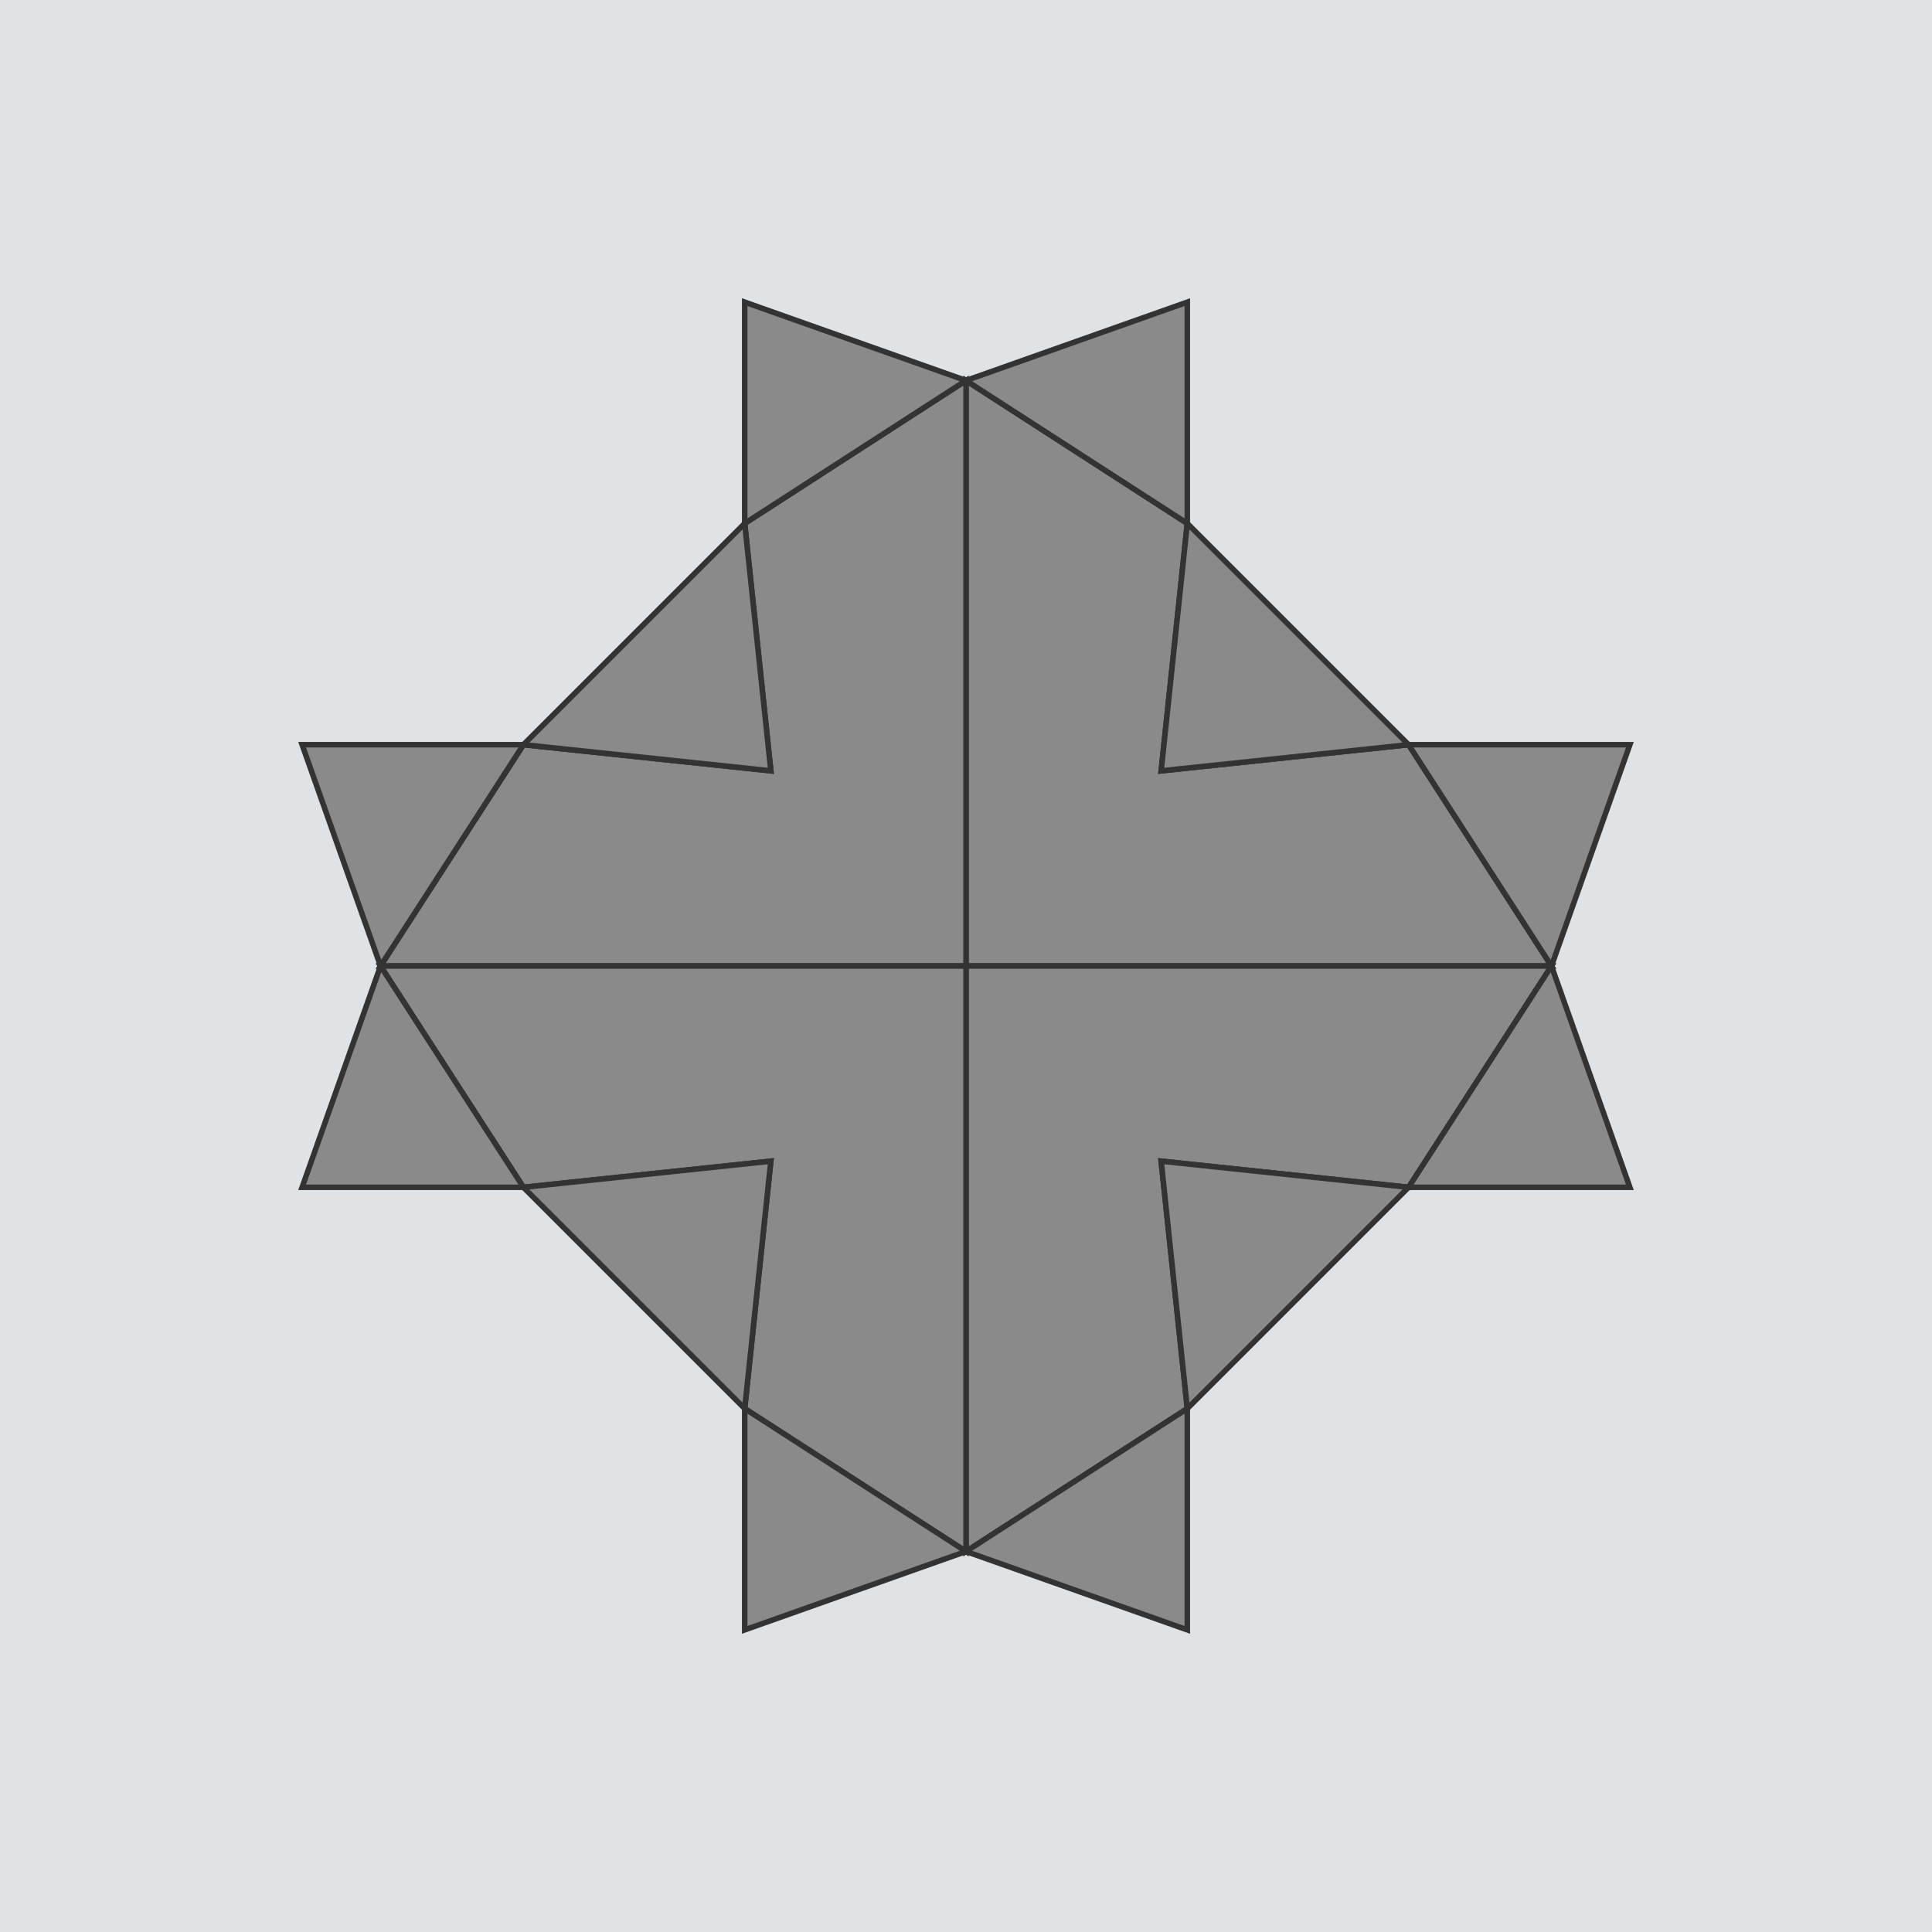
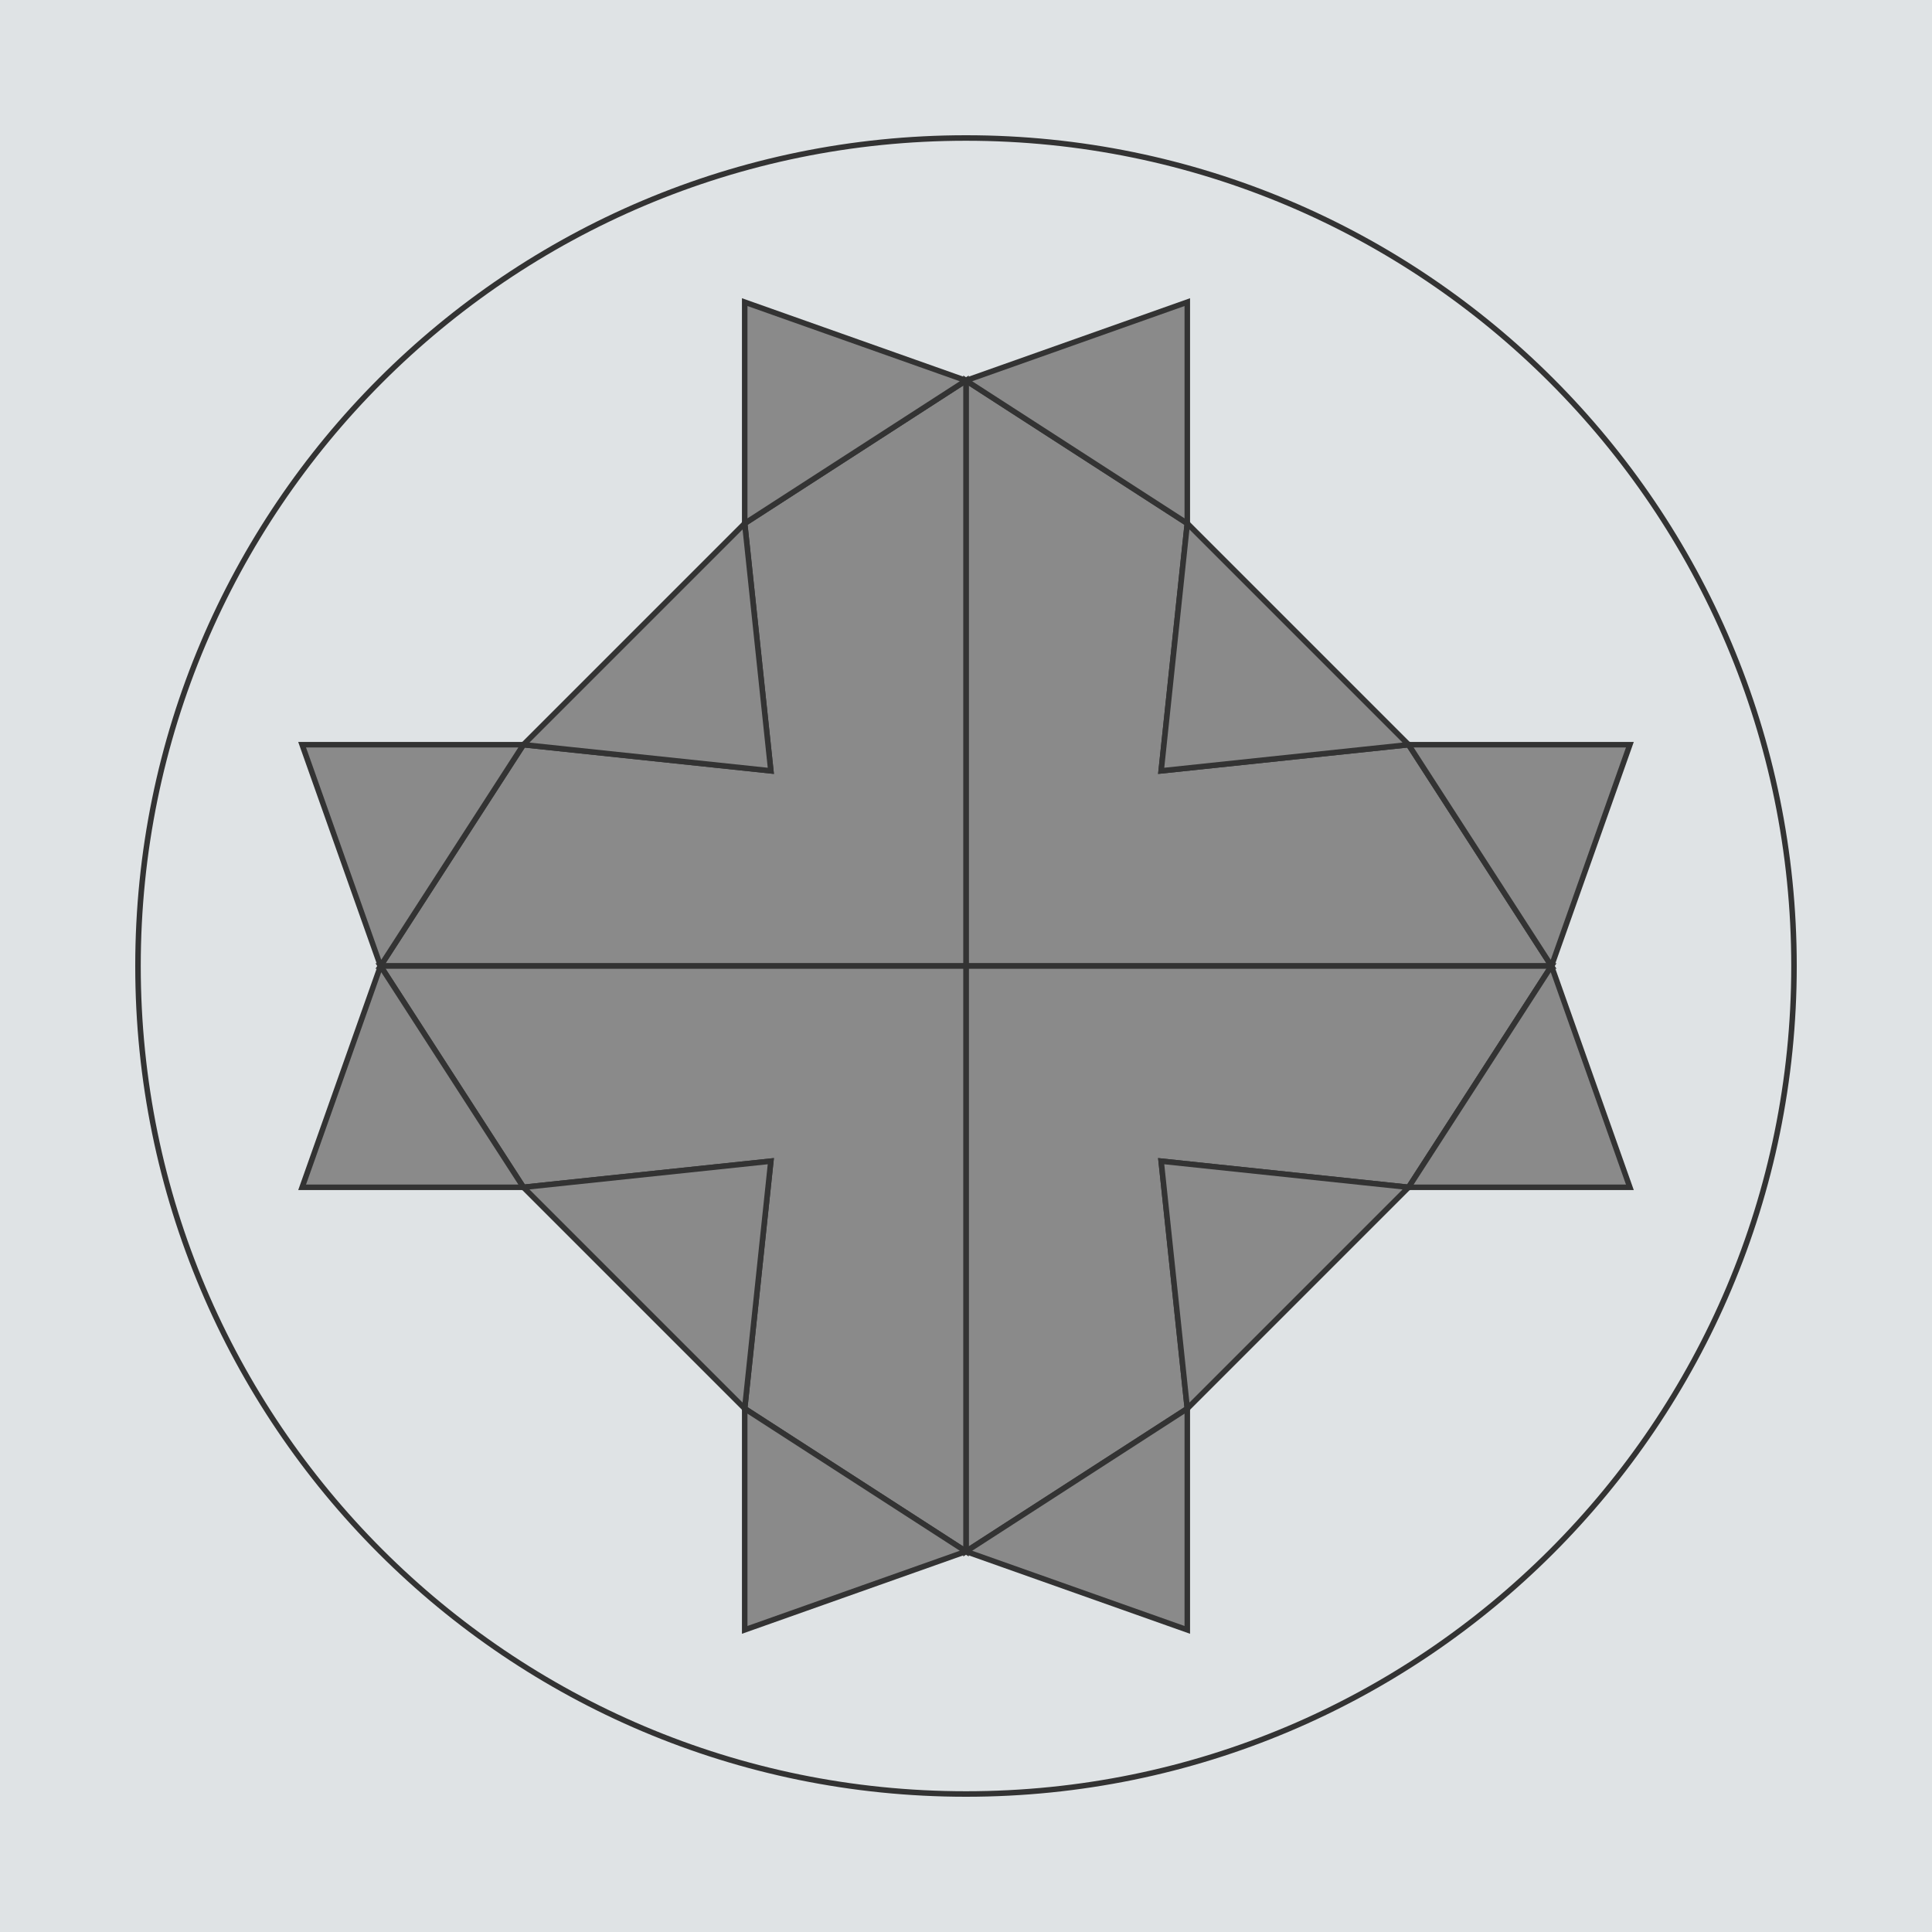
<svg xmlns="http://www.w3.org/2000/svg" viewBox="-70.00 -70.00 140.00 140.00" width="140" height="140" data-orb-view="vertex-4" data-projection="spherical">
  <rect x="-70.00" y="-70.00" width="140.00" height="140.00" fill="#dfe3e5" pointer-events="none" />
-   <path d="M42.426,0 L0,0 L0,-42.426 L16.036,-32.071 L14.142,-14.142 L32.071,-16.036 L42.426,0 Z" fill="#8a8a8a" stroke="#333333" stroke-width="0.4" data-face-index="0" data-sides="6" data-orb-view="vertex-4" data-projection="spherical" data-orb-base-face="0" />
-   <path d="M16.036,-32.071 L0,-42.426 L16.036,-48.107 L16.036,-32.071 Z" fill="#8a8a8a" stroke="#333333" stroke-width="0.4" data-face-index="1" data-sides="3" data-orb-view="vertex-4" data-projection="spherical" data-orb-base-face="0" />
-   <path d="M16.036,-32.071 L32.071,-16.036 L14.142,-14.142 L16.036,-32.071 Z" fill="#8a8a8a" stroke="#333333" stroke-width="0.4" data-face-index="2" data-sides="3" data-orb-view="vertex-4" data-projection="spherical" data-orb-base-face="0" />
-   <path d="M42.426,0 L32.071,-16.036 L48.107,-16.036 L42.426,0 Z" fill="#8a8a8a" stroke="#333333" stroke-width="0.4" data-face-index="3" data-sides="3" data-orb-view="vertex-4" data-projection="spherical" data-orb-base-face="0" />
-   <path d="M-0,0 L-42.426,0 L-32.071,-16.036 L-14.142,-14.142 L-16.036,-32.071 L-0,-42.426 L-0,0 Z" fill="#8a8a8a" stroke="#333333" stroke-width="0.4" data-face-index="4" data-sides="6" data-orb-view="vertex-4" data-projection="spherical" data-orb-base-face="3" />
-   <path d="M-42.426,0 L-48.107,-16.036 L-32.071,-16.036 L-42.426,0 Z" fill="#8a8a8a" stroke="#333333" stroke-width="0.4" data-face-index="5" data-sides="3" data-orb-view="vertex-4" data-projection="spherical" data-orb-base-face="3" />
-   <path d="M-14.142,-14.142 L-32.071,-16.036 L-16.036,-32.071 L-14.142,-14.142 Z" fill="#8a8a8a" stroke="#333333" stroke-width="0.4" data-face-index="6" data-sides="3" data-orb-view="vertex-4" data-projection="spherical" data-orb-base-face="3" />
-   <path d="M-0,-42.426 L-16.036,-32.071 L-16.036,-48.107 L-0,-42.426 Z" fill="#8a8a8a" stroke="#333333" stroke-width="0.4" data-face-index="7" data-sides="3" data-orb-view="vertex-4" data-projection="spherical" data-orb-base-face="3" />
-   <path d="M0,-0 L42.426,-0 L32.071,16.036 L14.142,14.142 L16.036,32.071 L0,42.426 L0,-0 Z" fill="#8a8a8a" stroke="#333333" stroke-width="0.4" data-face-index="8" data-sides="6" data-orb-view="vertex-4" data-projection="spherical" data-orb-base-face="4" />
-   <path d="M42.426,-0 L48.107,16.036 L32.071,16.036 L42.426,-0 Z" fill="#8a8a8a" stroke="#333333" stroke-width="0.4" data-face-index="9" data-sides="3" data-orb-view="vertex-4" data-projection="spherical" data-orb-base-face="4" />
-   <path d="M14.142,14.142 L32.071,16.036 L16.036,32.071 L14.142,14.142 Z" fill="#8a8a8a" stroke="#333333" stroke-width="0.4" data-face-index="10" data-sides="3" data-orb-view="vertex-4" data-projection="spherical" data-orb-base-face="4" />
-   <path d="M0,42.426 L16.036,32.071 L16.036,48.107 L0,42.426 Z" fill="#8a8a8a" stroke="#333333" stroke-width="0.4" data-face-index="11" data-sides="3" data-orb-view="vertex-4" data-projection="spherical" data-orb-base-face="4" />
-   <path d="M-42.426,-0 L0,0 L0,42.426 L-16.036,32.071 L-14.142,14.142 L-32.071,16.036 L-42.426,-0 Z" fill="#8a8a8a" stroke="#333333" stroke-width="0.4" data-face-index="12" data-sides="6" data-orb-view="vertex-4" data-projection="spherical" data-orb-base-face="7" />
-   <path d="M-16.036,32.071 L0,42.426 L-16.036,48.107 L-16.036,32.071 Z" fill="#8a8a8a" stroke="#333333" stroke-width="0.4" data-face-index="13" data-sides="3" data-orb-view="vertex-4" data-projection="spherical" data-orb-base-face="7" />
-   <path d="M-16.036,32.071 L-32.071,16.036 L-14.142,14.142 L-16.036,32.071 Z" fill="#8a8a8a" stroke="#333333" stroke-width="0.4" data-face-index="14" data-sides="3" data-orb-view="vertex-4" data-projection="spherical" data-orb-base-face="7" />
-   <path d="M-42.426,-0 L-32.071,16.036 L-48.107,16.036 L-42.426,-0 Z" fill="#8a8a8a" stroke="#333333" stroke-width="0.4" data-face-index="15" data-sides="3" data-orb-view="vertex-4" data-projection="spherical" data-orb-base-face="7" />
+   <circle cx="0" cy="0" r="60.00" fill="none" stroke="#333333" stroke-width="0.4" data-orb-silhouette="true" />
+   <clipPath id="orb-limb">
+     <circle cx="0" cy="0" r="60.00" />
+   </clipPath>
+   <g clip-path="url(#orb-limb)">
+     <path d="M42.426,0 L0,0 L0,-42.426 L16.036,-32.071 L14.142,-14.142 L32.071,-16.036 L42.426,0 Z" fill="#8a8a8a" stroke="#333333" stroke-width="0.4" data-face-index="0" data-sides="6" data-orb-view="vertex-4" data-projection="spherical" data-orb-base-face="0" />
+     <path d="M16.036,-32.071 L0,-42.426 L16.036,-48.107 L16.036,-32.071 Z" fill="#8a8a8a" stroke="#333333" stroke-width="0.4" data-face-index="1" data-sides="3" data-orb-view="vertex-4" data-projection="spherical" data-orb-base-face="0" />
+     <path d="M16.036,-32.071 L32.071,-16.036 L14.142,-14.142 L16.036,-32.071 Z" fill="#8a8a8a" stroke="#333333" stroke-width="0.4" data-face-index="2" data-sides="3" data-orb-view="vertex-4" data-projection="spherical" data-orb-base-face="0" />
+     <path d="M42.426,0 L32.071,-16.036 L48.107,-16.036 L42.426,0 Z" fill="#8a8a8a" stroke="#333333" stroke-width="0.4" data-face-index="3" data-sides="3" data-orb-view="vertex-4" data-projection="spherical" data-orb-base-face="0" />
+     <path d="M-0,0 L-42.426,0 L-32.071,-16.036 L-14.142,-14.142 L-16.036,-32.071 L-0,-42.426 L-0,0 Z" fill="#8a8a8a" stroke="#333333" stroke-width="0.4" data-face-index="4" data-sides="6" data-orb-view="vertex-4" data-projection="spherical" data-orb-base-face="3" />
+     <path d="M-42.426,0 L-48.107,-16.036 L-32.071,-16.036 L-42.426,0 Z" fill="#8a8a8a" stroke="#333333" stroke-width="0.4" data-face-index="5" data-sides="3" data-orb-view="vertex-4" data-projection="spherical" data-orb-base-face="3" />
+     <path d="M-14.142,-14.142 L-32.071,-16.036 L-16.036,-32.071 L-14.142,-14.142 Z" fill="#8a8a8a" stroke="#333333" stroke-width="0.4" data-face-index="6" data-sides="3" data-orb-view="vertex-4" data-projection="spherical" data-orb-base-face="3" />
+     <path d="M-0,-42.426 L-16.036,-32.071 L-16.036,-48.107 L-0,-42.426 Z" fill="#8a8a8a" stroke="#333333" stroke-width="0.4" data-face-index="7" data-sides="3" data-orb-view="vertex-4" data-projection="spherical" data-orb-base-face="3" />
+     <path d="M0,-0 L42.426,-0 L32.071,16.036 L14.142,14.142 L16.036,32.071 L0,42.426 L0,-0 Z" fill="#8a8a8a" stroke="#333333" stroke-width="0.4" data-face-index="8" data-sides="6" data-orb-view="vertex-4" data-projection="spherical" data-orb-base-face="4" />
+     <path d="M42.426,-0 L48.107,16.036 L32.071,16.036 L42.426,-0 Z" fill="#8a8a8a" stroke="#333333" stroke-width="0.4" data-face-index="9" data-sides="3" data-orb-view="vertex-4" data-projection="spherical" data-orb-base-face="4" />
+     <path d="M14.142,14.142 L32.071,16.036 L16.036,32.071 L14.142,14.142 Z" fill="#8a8a8a" stroke="#333333" stroke-width="0.4" data-face-index="10" data-sides="3" data-orb-view="vertex-4" data-projection="spherical" data-orb-base-face="4" />
+     <path d="M0,42.426 L16.036,32.071 L16.036,48.107 L0,42.426 Z" fill="#8a8a8a" stroke="#333333" stroke-width="0.4" data-face-index="11" data-sides="3" data-orb-view="vertex-4" data-projection="spherical" data-orb-base-face="4" />
+     <path d="M-42.426,-0 L0,0 L0,42.426 L-16.036,32.071 L-14.142,14.142 L-32.071,16.036 L-42.426,-0 Z" fill="#8a8a8a" stroke="#333333" stroke-width="0.4" data-face-index="12" data-sides="6" data-orb-view="vertex-4" data-projection="spherical" data-orb-base-face="7" />
+     <path d="M-16.036,32.071 L0,42.426 L-16.036,48.107 L-16.036,32.071 Z" fill="#8a8a8a" stroke="#333333" stroke-width="0.4" data-face-index="13" data-sides="3" data-orb-view="vertex-4" data-projection="spherical" data-orb-base-face="7" />
+     <path d="M-16.036,32.071 L-32.071,16.036 L-14.142,14.142 L-16.036,32.071 Z" fill="#8a8a8a" stroke="#333333" stroke-width="0.4" data-face-index="14" data-sides="3" data-orb-view="vertex-4" data-projection="spherical" data-orb-base-face="7" />
+     <path d="M-42.426,-0 L-32.071,16.036 L-48.107,16.036 L-42.426,-0 Z" fill="#8a8a8a" stroke="#333333" stroke-width="0.4" data-face-index="15" data-sides="3" data-orb-view="vertex-4" data-projection="spherical" data-orb-base-face="7" />
+   </g>
</svg>
